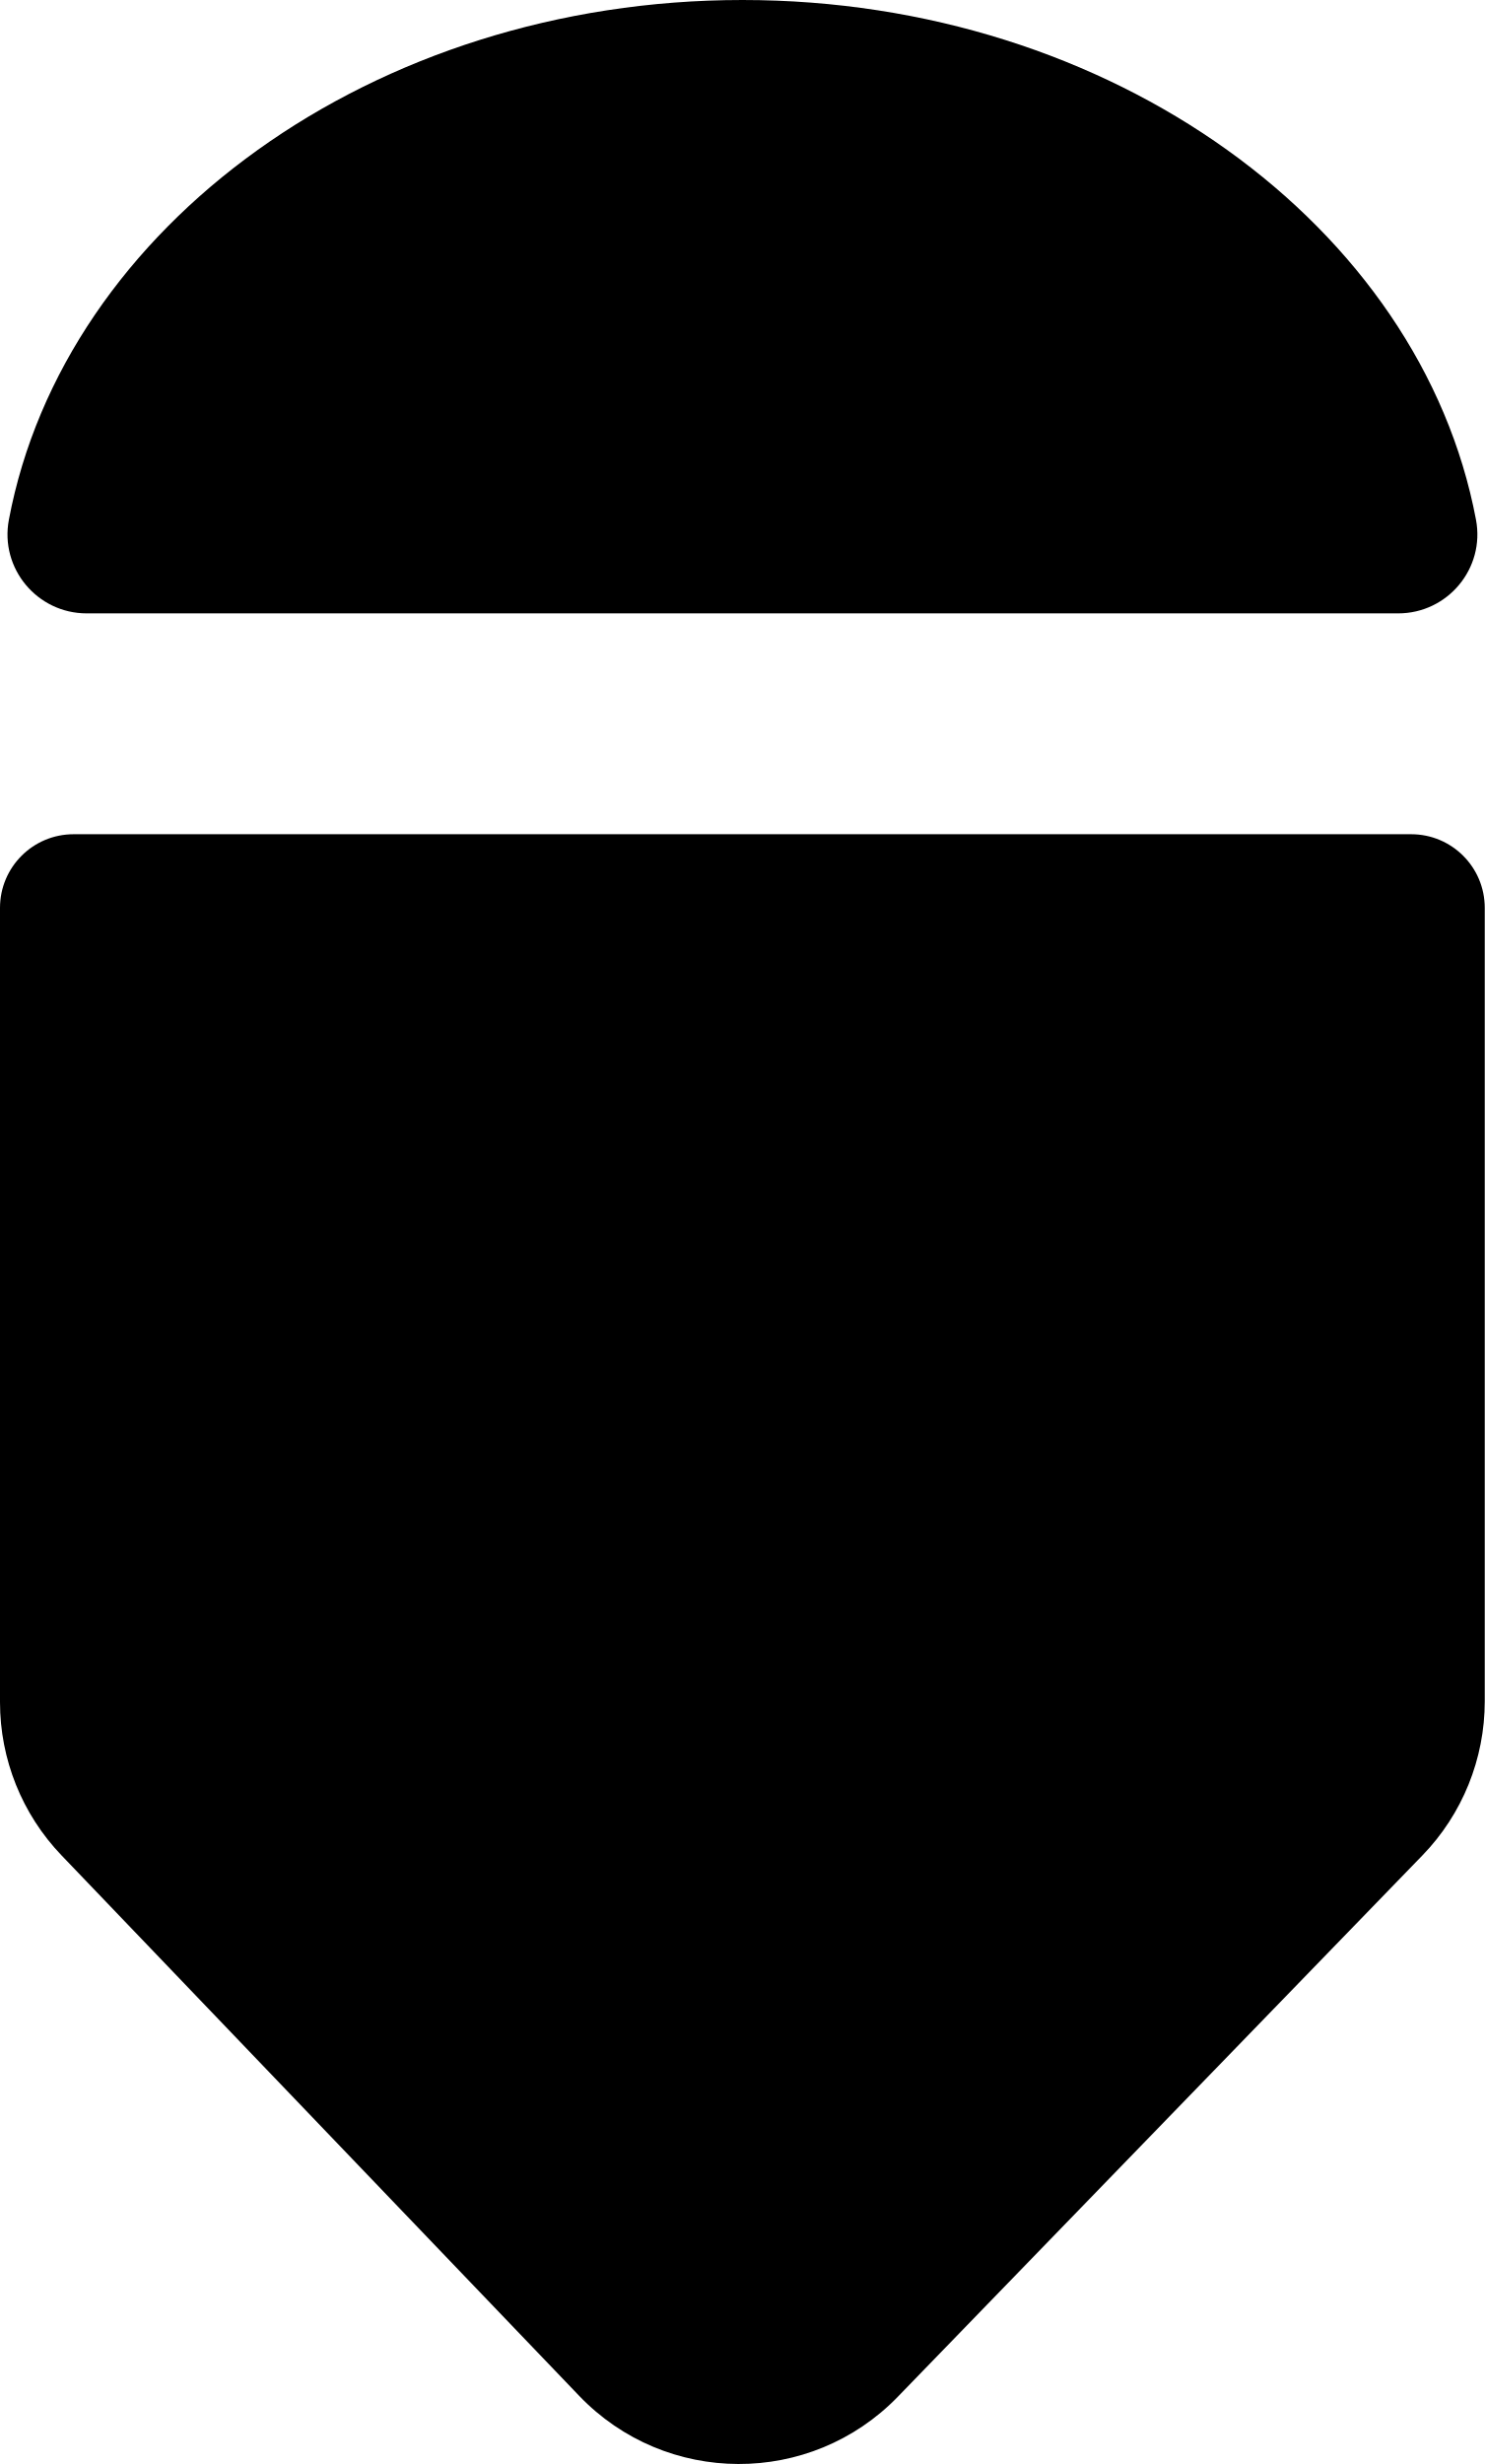
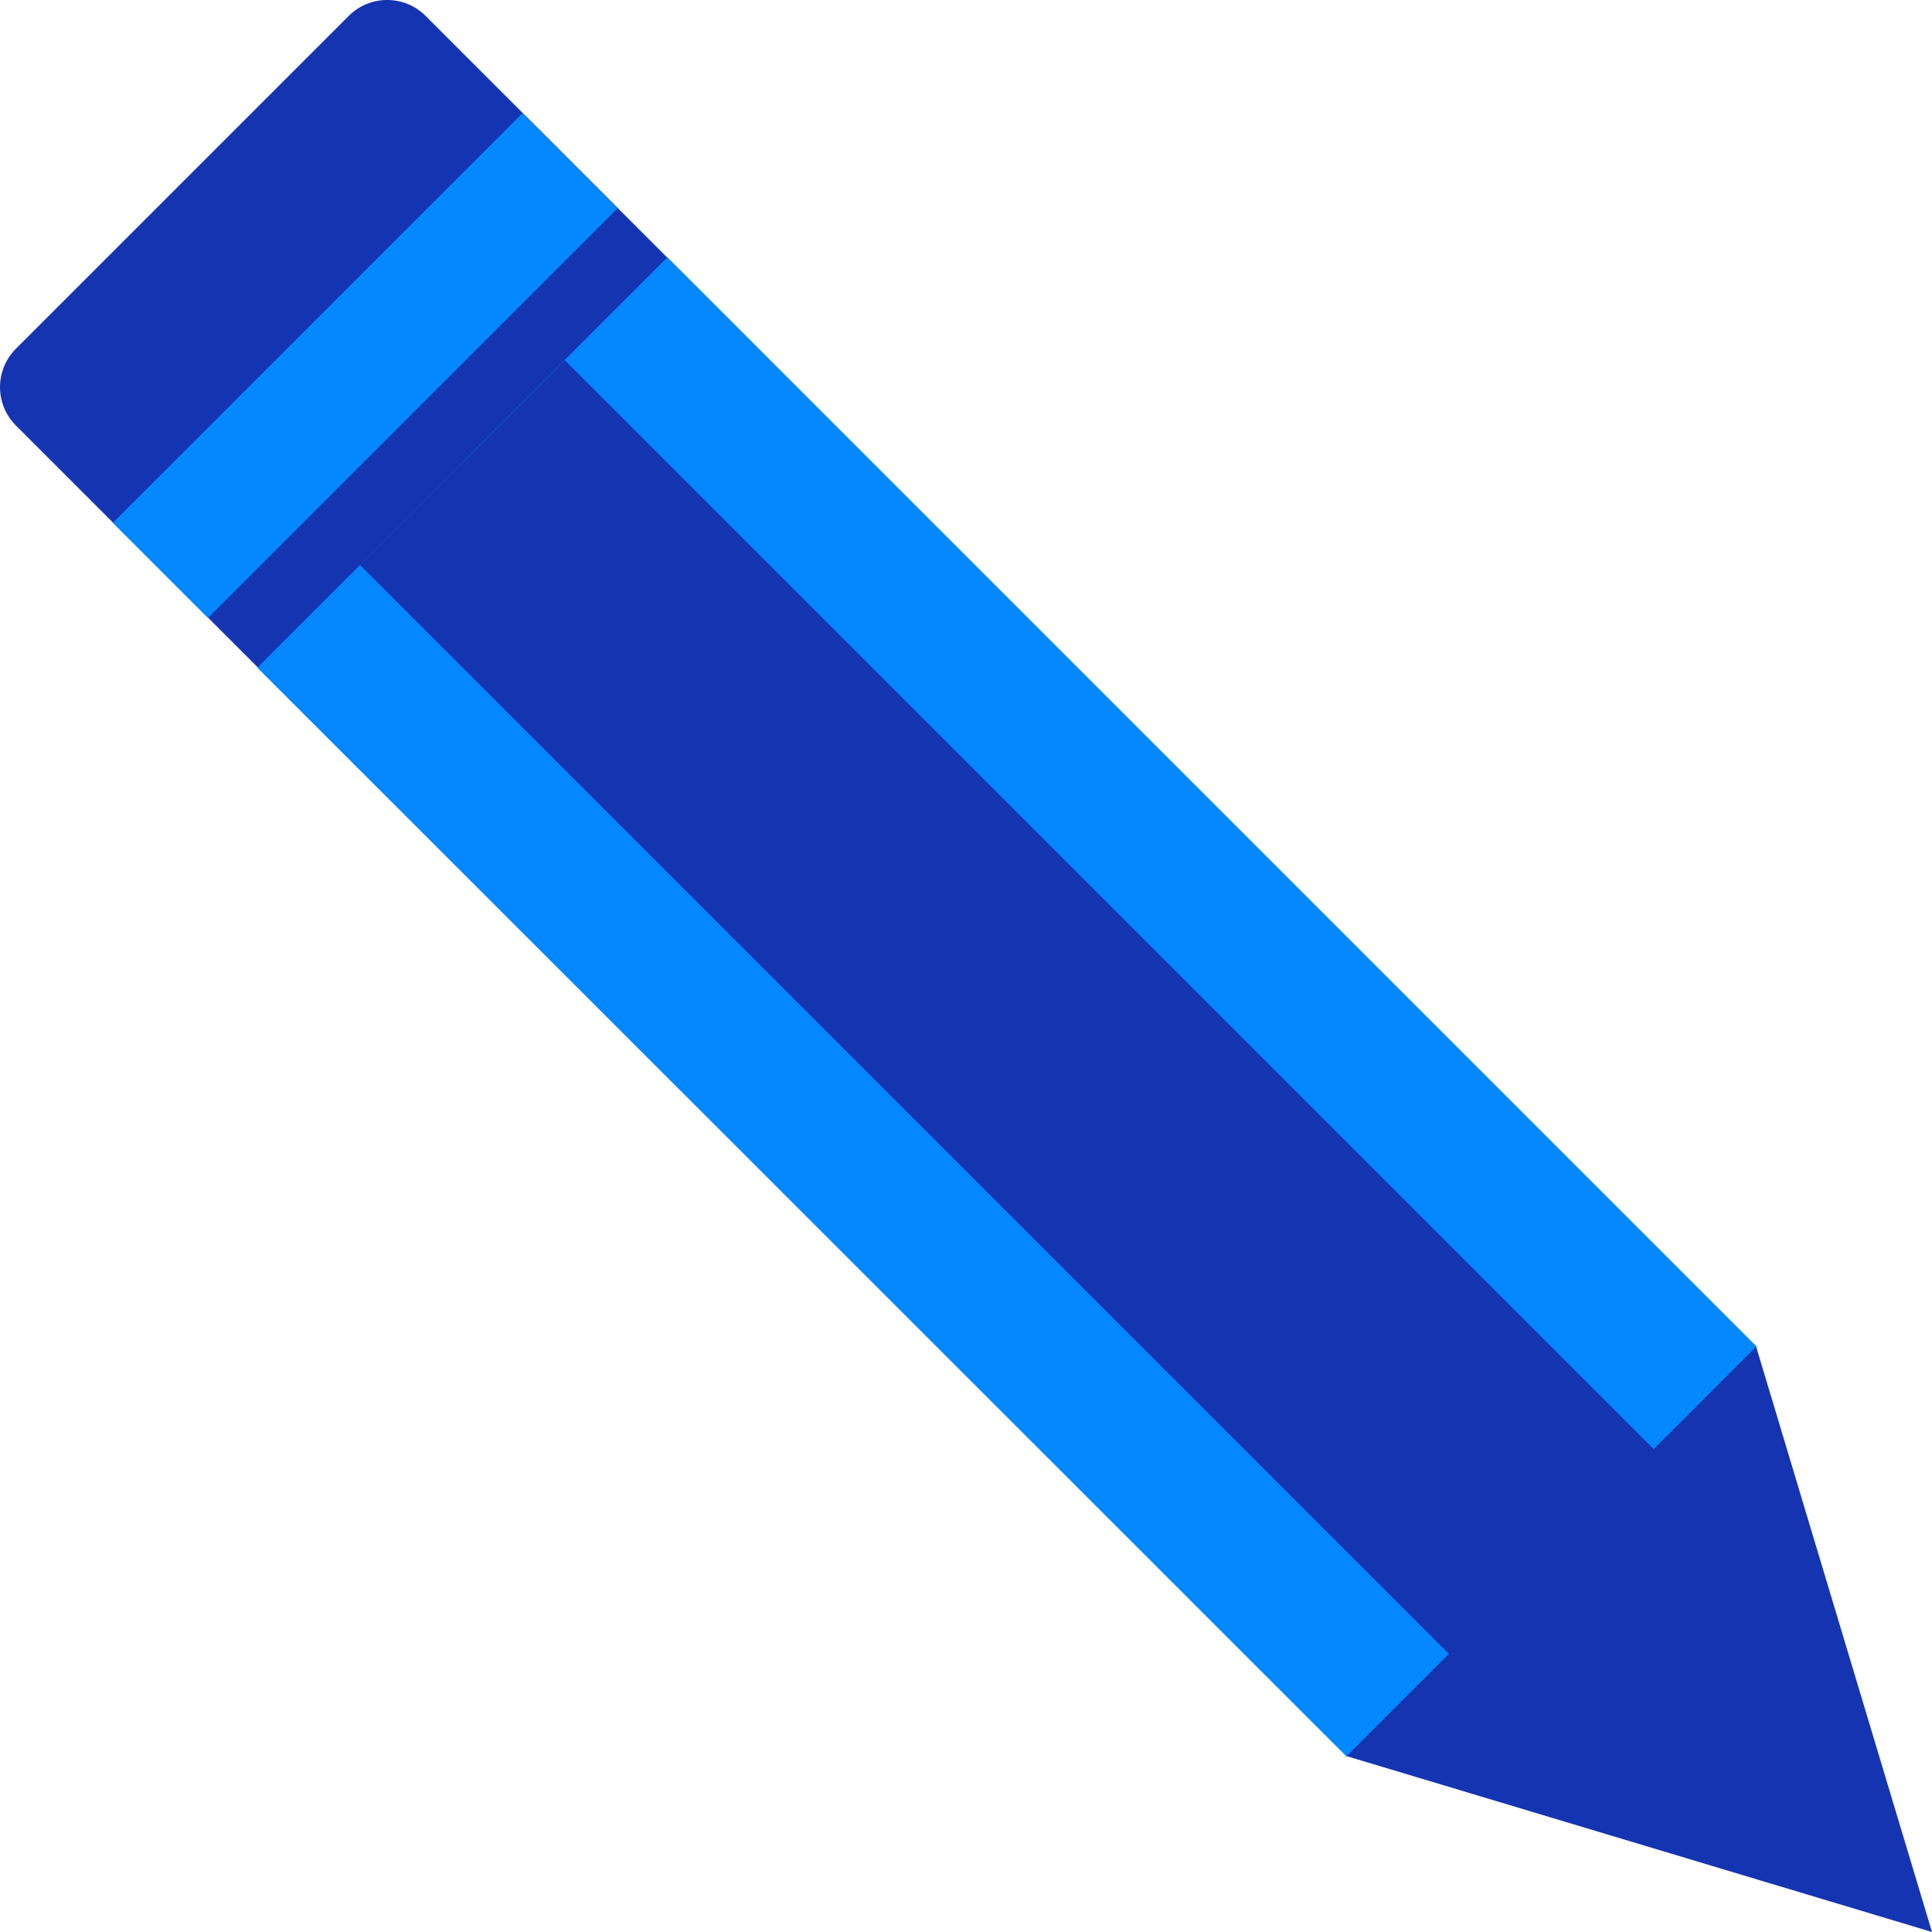
- <svg xmlns="http://www.w3.org/2000/svg" id="_레이어_1" data-name="레이어 1" viewBox="0 0 132.08 219.13">
-   <path d="M124.37,54.55c4.4,0,7.74-4,6.92-8.33C126.37,20.13,98.91,0,66.04,0h0C33.17,0,5.71,20.13,.79,46.22c-.82,4.33,2.52,8.33,6.92,8.33H124.37Z" fill="current" />
-   <path d="M0,80.74v70.64c0,5.08,1.96,9.96,5.47,13.62,15.35,16.02,30.69,32.04,46.04,48.06,7.72,8.06,20.59,8.1,28.36,.08,15.55-16.04,31.1-32.08,46.65-48.13,3.56-3.67,5.55-8.59,5.55-13.71V80.74c0-3.62-2.93-6.55-6.55-6.55H6.55c-3.62,0-6.55,2.93-6.55,6.55Z" fill="current" />
+ <svg xmlns="http://www.w3.org/2000/svg" id="_레이어_2" data-name="레이어 2" viewBox="0 0 22.41 22.41">
+   <g id="_레이어_1-2" data-name="레이어 1">
+     <g>
+       <rect x="1.18" y="1.11" width="6.72" height="6.85" rx=".63" ry=".63" transform="translate(-1.88 4.54) rotate(-45)" style="fill: #1534b1;" />
+       <rect x="8.81" y="3.94" width="3.36" height="17.87" transform="translate(-6.03 11.19) rotate(-45.01)" style="fill: #0487ff;" />
+       <rect x="11.19" y="1.56" width="3.36" height="17.87" transform="translate(-3.65 12.17) rotate(-45)" style="fill: #0487ff;" />
+       <rect x="10" y="2.75" width="3.36" height="17.87" transform="translate(-4.84 11.68) rotate(-45)" style="fill: #1534b1;" />
+       <rect x=".88" y="3.46" width="6.72" height="1.56" transform="translate(-1.76 4.24) rotate(-45)" style="fill: #0487ff;" />
+       <polygon points="15.62 20.37 22.41 22.41 20.37 15.62 15.62 20.37" style="fill: #1534b1;" />
+     </g>
+   </g>
</svg>
